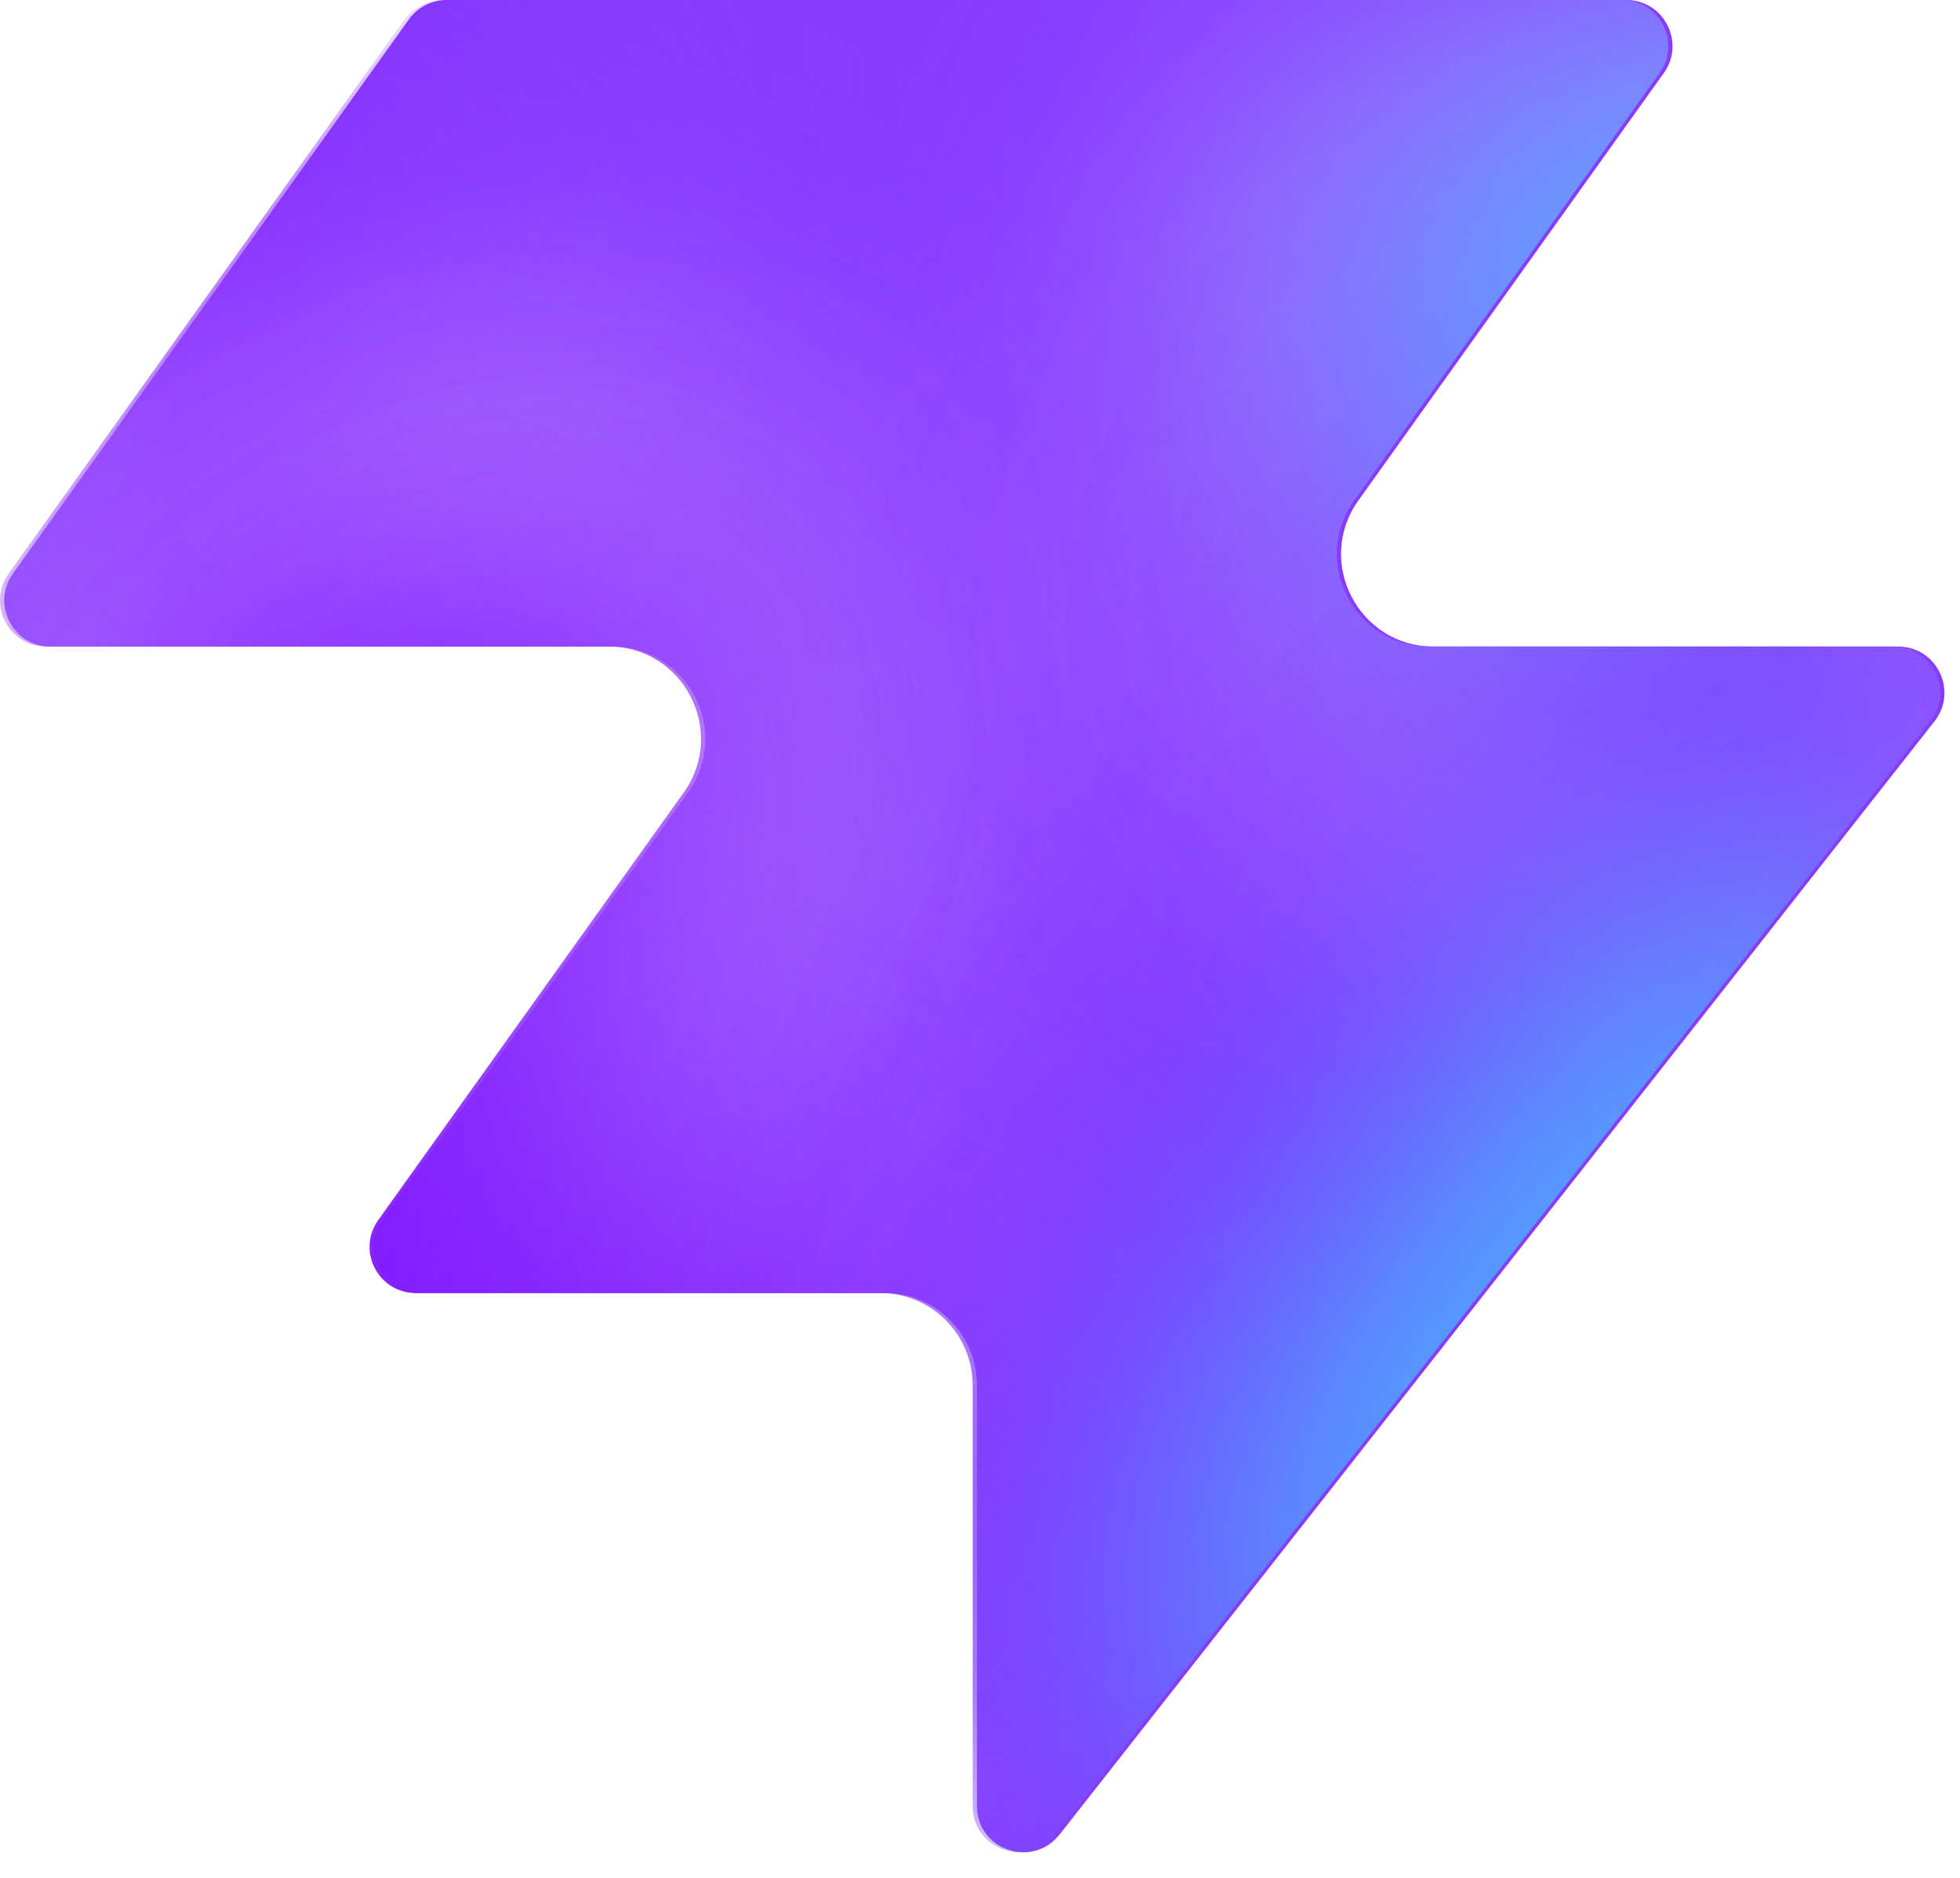
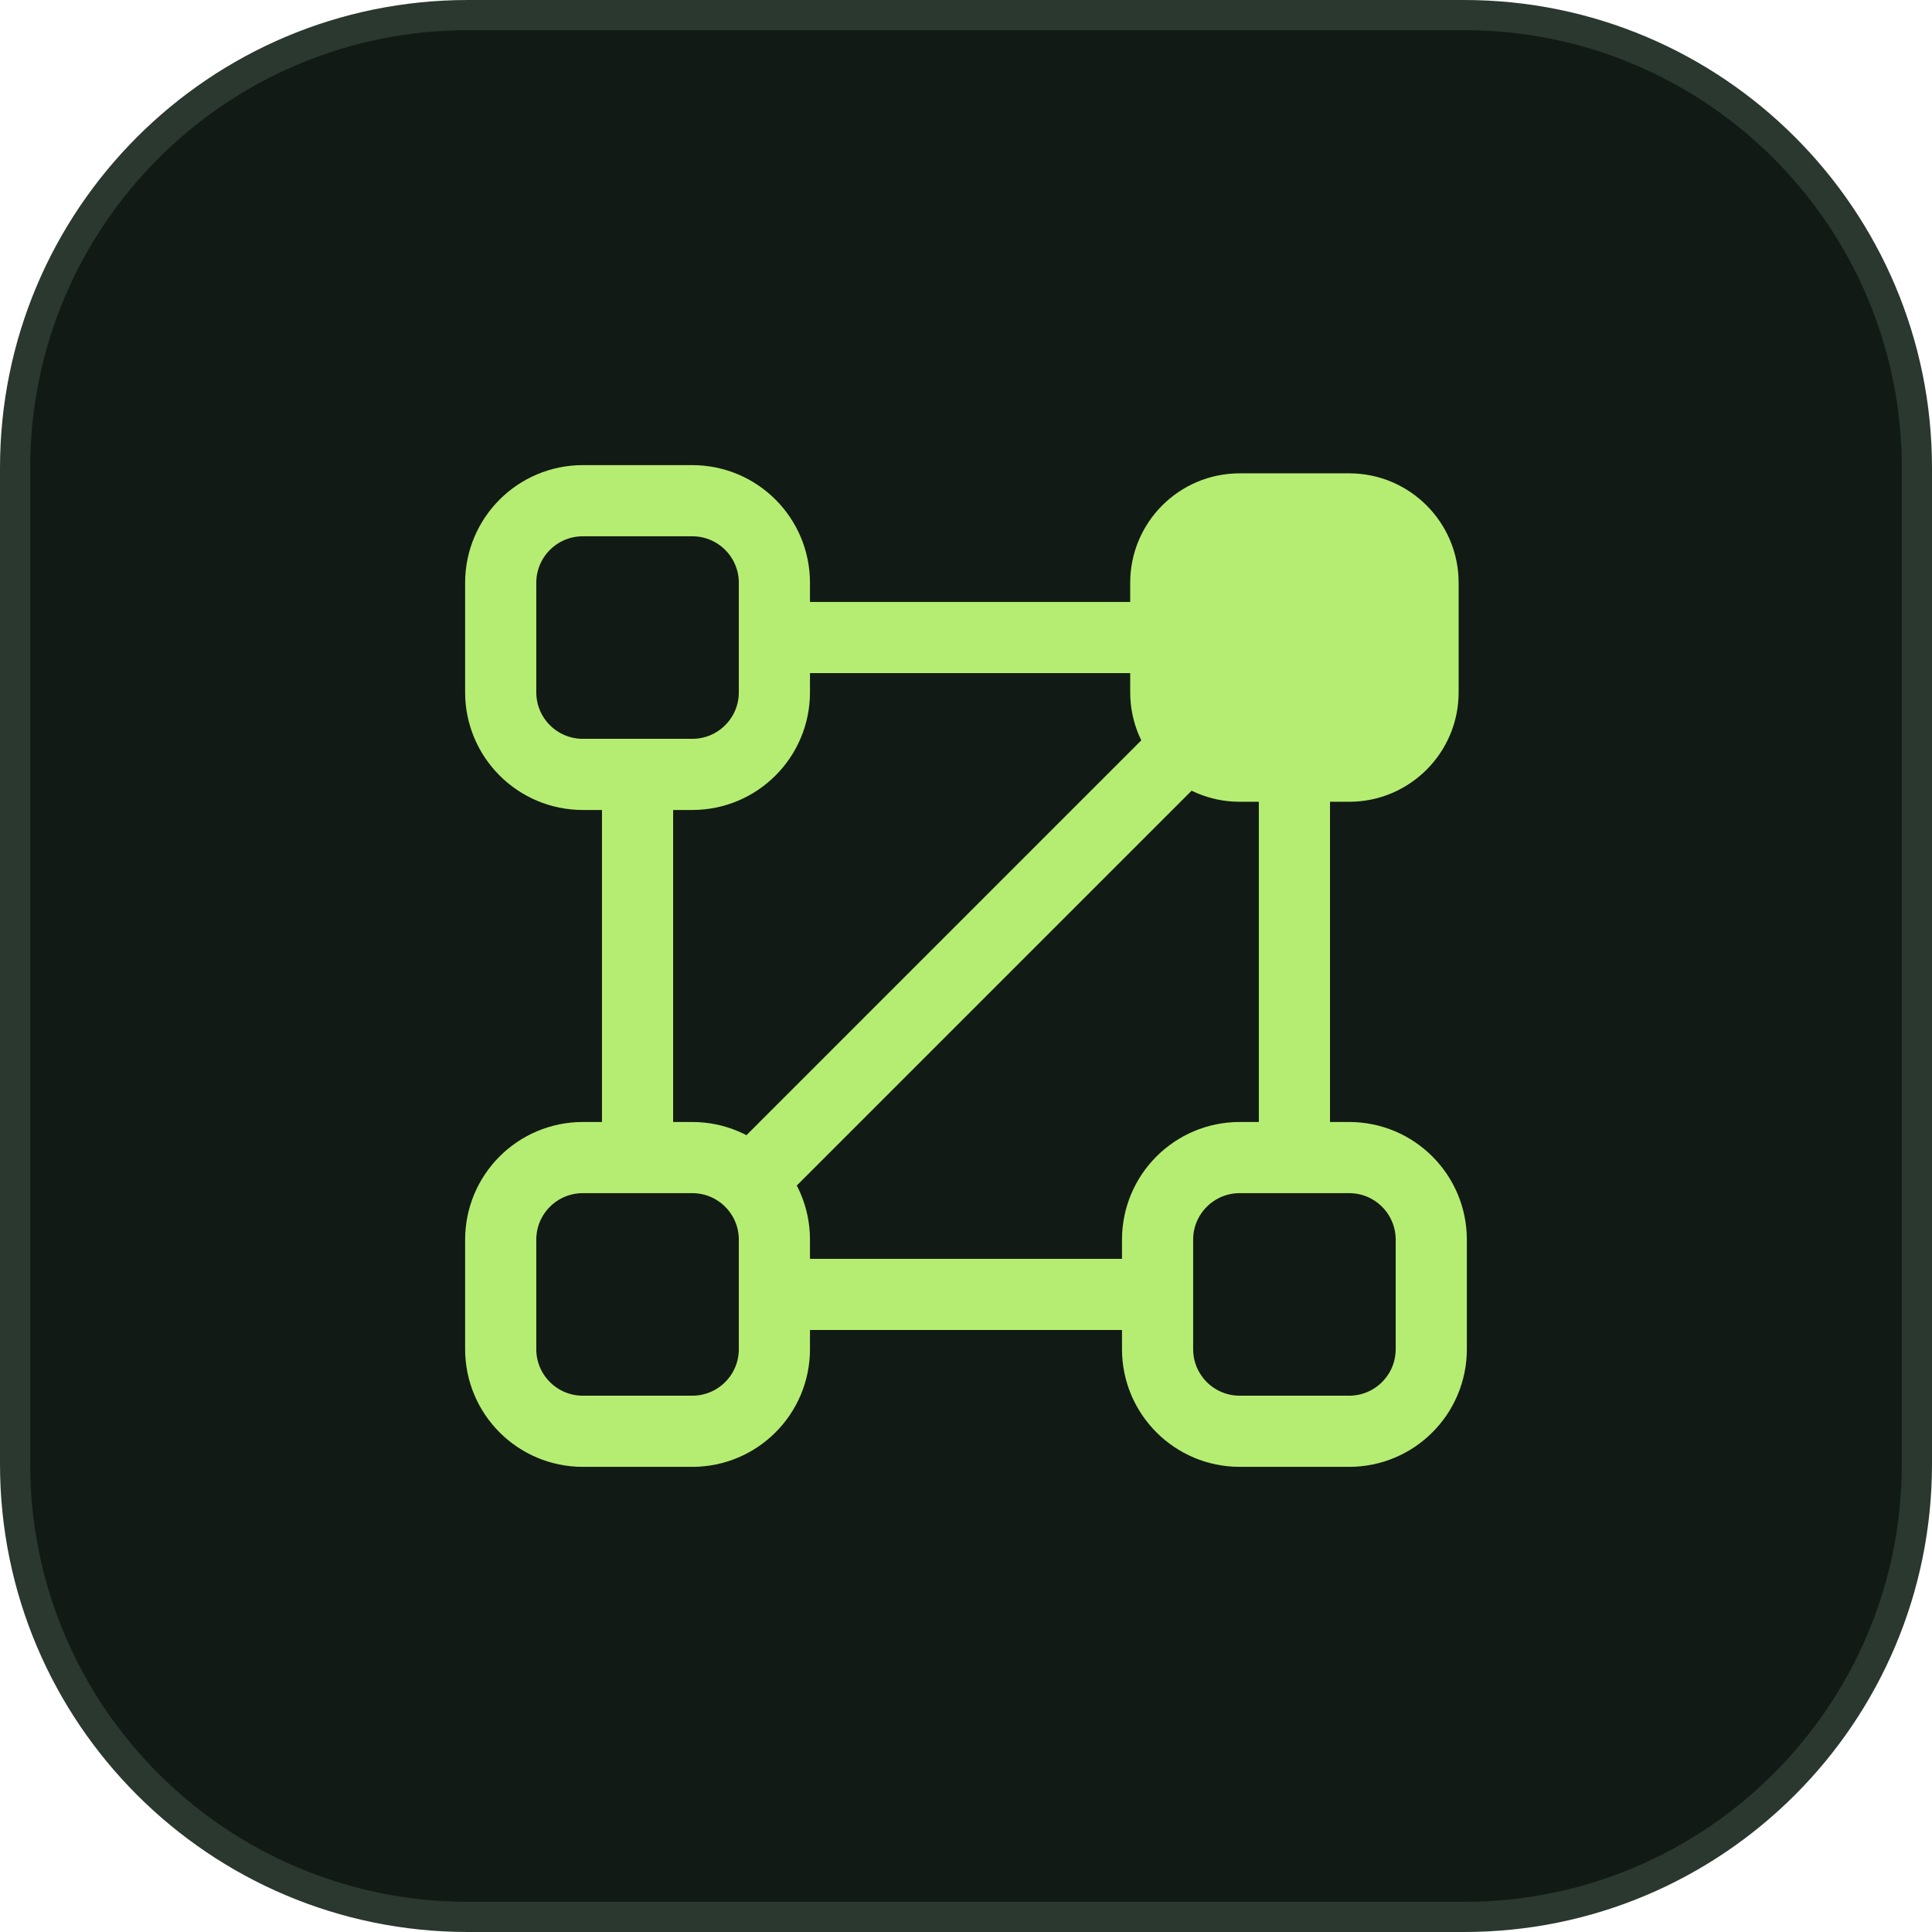
- <svg xmlns="http://www.w3.org/2000/svg" width="48" height="46" fill="none" viewBox="0 0 48 46">
-   <path fill="#863bff" d="M25.946 44.938c-.664.845-2.021.375-2.021-.698V33.937a2.26 2.26 0 0 0-2.262-2.262H10.287c-.92 0-1.456-1.04-.92-1.788l7.48-10.471c1.07-1.497 0-3.578-1.842-3.578H1.237c-.92 0-1.456-1.04-.92-1.788L10.013.474c.214-.297.556-.474.92-.474h28.894c.92 0 1.456 1.04.92 1.788l-7.48 10.471c-1.07 1.498 0 3.579 1.842 3.579h11.377c.943 0 1.473 1.088.89 1.83L25.947 44.94z" style="fill:#863bff;fill:color(display-p3 .525 .23 1);fill-opacity:1" />
-   <mask id="a" width="48" height="46" x="0" y="0" maskUnits="userSpaceOnUse" style="mask-type:alpha">
-     <path fill="#000" d="M25.842 44.938c-.664.844-2.021.375-2.021-.698V33.937a2.26 2.26 0 0 0-2.262-2.262H10.183c-.92 0-1.456-1.04-.92-1.788l7.48-10.471c1.07-1.498 0-3.579-1.842-3.579H1.133c-.92 0-1.456-1.04-.92-1.787L9.91.473c.214-.297.556-.474.92-.474h28.894c.92 0 1.456 1.04.92 1.788l-7.48 10.471c-1.07 1.498 0 3.578 1.842 3.578h11.377c.943 0 1.473 1.088.89 1.832L25.843 44.94z" style="fill:#000;fill-opacity:1" />
-   </mask>
-   <g mask="url(#a)">
-     <g filter="url(#b)">
-       <ellipse cx="5.508" cy="14.704" fill="#ede6ff" rx="5.508" ry="14.704" style="fill:#ede6ff;fill:color(display-p3 .927 .903 1);fill-opacity:1" transform="matrix(.00324 1 1 -.00324 -4.47 31.516)" />
-     </g>
-     <g filter="url(#c)">
-       <ellipse cx="10.399" cy="29.851" fill="#ede6ff" rx="10.399" ry="29.851" style="fill:#ede6ff;fill:color(display-p3 .927 .903 1);fill-opacity:1" transform="matrix(.00324 1 1 -.00324 -39.328 7.883)" />
-     </g>
-     <g filter="url(#d)">
-       <ellipse cx="5.508" cy="30.487" fill="#7e14ff" rx="5.508" ry="30.487" style="fill:#7e14ff;fill:color(display-p3 .492 .077 1);fill-opacity:1" transform="rotate(89.814 -25.913 -14.639)scale(1 -1)" />
-     </g>
-     <g filter="url(#e)">
-       <ellipse cx="5.508" cy="30.599" fill="#7e14ff" rx="5.508" ry="30.599" style="fill:#7e14ff;fill:color(display-p3 .492 .077 1);fill-opacity:1" transform="rotate(89.814 -32.644 -3.334)scale(1 -1)" />
-     </g>
-     <g filter="url(#f)">
-       <ellipse cx="5.508" cy="30.599" fill="#7e14ff" rx="5.508" ry="30.599" style="fill:#7e14ff;fill:color(display-p3 .492 .077 1);fill-opacity:1" transform="matrix(.00324 1 1 -.00324 -34.34 30.47)" />
-     </g>
-     <g filter="url(#g)">
-       <ellipse cx="14.072" cy="22.078" fill="#ede6ff" rx="14.072" ry="22.078" style="fill:#ede6ff;fill:color(display-p3 .927 .903 1);fill-opacity:1" transform="rotate(93.35 24.506 48.493)scale(-1 1)" />
-     </g>
-     <g filter="url(#h)">
-       <ellipse cx="3.47" cy="21.501" fill="#7e14ff" rx="3.47" ry="21.501" style="fill:#7e14ff;fill:color(display-p3 .492 .077 1);fill-opacity:1" transform="rotate(89.009 28.708 47.59)scale(-1 1)" />
-     </g>
-     <g filter="url(#i)">
-       <ellipse cx="3.47" cy="21.501" fill="#7e14ff" rx="3.47" ry="21.501" style="fill:#7e14ff;fill:color(display-p3 .492 .077 1);fill-opacity:1" transform="rotate(89.009 28.708 47.59)scale(-1 1)" />
-     </g>
-     <g filter="url(#j)">
-       <ellipse cx=".387" cy="8.972" fill="#7e14ff" rx="4.407" ry="29.108" style="fill:#7e14ff;fill:color(display-p3 .492 .077 1);fill-opacity:1" transform="rotate(39.51 .387 8.972)" />
-     </g>
-     <g filter="url(#k)">
-       <ellipse cx="47.523" cy="-6.092" fill="#7e14ff" rx="4.407" ry="29.108" style="fill:#7e14ff;fill:color(display-p3 .492 .077 1);fill-opacity:1" transform="rotate(37.892 47.523 -6.092)" />
-     </g>
-     <g filter="url(#l)">
-       <ellipse cx="41.412" cy="6.333" fill="#47bfff" rx="5.971" ry="9.665" style="fill:#47bfff;fill:color(display-p3 .28 .748 1);fill-opacity:1" transform="rotate(37.892 41.412 6.333)" />
-     </g>
-     <g filter="url(#m)">
-       <ellipse cx="-1.879" cy="38.332" fill="#7e14ff" rx="4.407" ry="29.108" style="fill:#7e14ff;fill:color(display-p3 .492 .077 1);fill-opacity:1" transform="rotate(37.892 -1.88 38.332)" />
-     </g>
-     <g filter="url(#n)">
-       <ellipse cx="-1.879" cy="38.332" fill="#7e14ff" rx="4.407" ry="29.108" style="fill:#7e14ff;fill:color(display-p3 .492 .077 1);fill-opacity:1" transform="rotate(37.892 -1.88 38.332)" />
-     </g>
-     <g filter="url(#o)">
-       <ellipse cx="35.651" cy="29.907" fill="#7e14ff" rx="4.407" ry="29.108" style="fill:#7e14ff;fill:color(display-p3 .492 .077 1);fill-opacity:1" transform="rotate(37.892 35.651 29.907)" />
-     </g>
-     <g filter="url(#p)">
-       <ellipse cx="38.418" cy="32.4" fill="#47bfff" rx="5.971" ry="15.297" style="fill:#47bfff;fill:color(display-p3 .28 .748 1);fill-opacity:1" transform="rotate(37.892 38.418 32.4)" />
-     </g>
+ <svg xmlns="http://www.w3.org/2000/svg" width="64" height="64" viewBox="0 0 64 64">
+   <rect x=".5" y=".5" width="63" height="63" rx="15" fill="#121a15" stroke="#2a382f" />
+   <g transform="translate(10.24 10.24) scale(1.8133)" stroke="#b5ed72" stroke-width="1.3" fill="none">
+     <path d="M6 6h12v12H6V6m0 12L18 6" />
+     <rect x="3.5" y="3.5" width="5" height="5" rx="1.5" fill="#121a15" />
+     <rect x="3.5" y="15.5" width="5" height="5" rx="1.5" fill="#121a15" />
+     <rect x="15.5" y="15.5" width="5" height="5" rx="1.5" fill="#121a15" />
+     <rect x="15" y="3" width="6" height="6" rx="2" fill="#b5ed72" stroke="none" />
  </g>
-   <defs>
-     <filter id="b" width="60.045" height="41.654" x="-19.77" y="16.149" color-interpolation-filters="sRGB" filterUnits="userSpaceOnUse">
-       <feFlood flood-opacity="0" result="BackgroundImageFix" />
-       <feBlend in="SourceGraphic" in2="BackgroundImageFix" result="shape" />
-       <feGaussianBlur result="effect1_foregroundBlur_2002_17158" stdDeviation="7.659" />
-     </filter>
-     <filter id="c" width="90.34" height="51.437" x="-54.613" y="-7.533" color-interpolation-filters="sRGB" filterUnits="userSpaceOnUse">
-       <feFlood flood-opacity="0" result="BackgroundImageFix" />
-       <feBlend in="SourceGraphic" in2="BackgroundImageFix" result="shape" />
-       <feGaussianBlur result="effect1_foregroundBlur_2002_17158" stdDeviation="7.659" />
-     </filter>
-     <filter id="d" width="79.355" height="29.4" x="-49.64" y="2.03" color-interpolation-filters="sRGB" filterUnits="userSpaceOnUse">
-       <feFlood flood-opacity="0" result="BackgroundImageFix" />
-       <feBlend in="SourceGraphic" in2="BackgroundImageFix" result="shape" />
-       <feGaussianBlur result="effect1_foregroundBlur_2002_17158" stdDeviation="4.596" />
-     </filter>
-     <filter id="e" width="79.579" height="29.4" x="-45.045" y="20.029" color-interpolation-filters="sRGB" filterUnits="userSpaceOnUse">
-       <feFlood flood-opacity="0" result="BackgroundImageFix" />
-       <feBlend in="SourceGraphic" in2="BackgroundImageFix" result="shape" />
-       <feGaussianBlur result="effect1_foregroundBlur_2002_17158" stdDeviation="4.596" />
-     </filter>
-     <filter id="f" width="79.579" height="29.4" x="-43.513" y="21.178" color-interpolation-filters="sRGB" filterUnits="userSpaceOnUse">
-       <feFlood flood-opacity="0" result="BackgroundImageFix" />
-       <feBlend in="SourceGraphic" in2="BackgroundImageFix" result="shape" />
-       <feGaussianBlur result="effect1_foregroundBlur_2002_17158" stdDeviation="4.596" />
-     </filter>
-     <filter id="g" width="74.749" height="58.852" x="15.756" y="-17.901" color-interpolation-filters="sRGB" filterUnits="userSpaceOnUse">
-       <feFlood flood-opacity="0" result="BackgroundImageFix" />
-       <feBlend in="SourceGraphic" in2="BackgroundImageFix" result="shape" />
-       <feGaussianBlur result="effect1_foregroundBlur_2002_17158" stdDeviation="7.659" />
-     </filter>
-     <filter id="h" width="61.377" height="25.362" x="23.548" y="2.284" color-interpolation-filters="sRGB" filterUnits="userSpaceOnUse">
-       <feFlood flood-opacity="0" result="BackgroundImageFix" />
-       <feBlend in="SourceGraphic" in2="BackgroundImageFix" result="shape" />
-       <feGaussianBlur result="effect1_foregroundBlur_2002_17158" stdDeviation="4.596" />
-     </filter>
-     <filter id="i" width="61.377" height="25.362" x="23.548" y="2.284" color-interpolation-filters="sRGB" filterUnits="userSpaceOnUse">
-       <feFlood flood-opacity="0" result="BackgroundImageFix" />
-       <feBlend in="SourceGraphic" in2="BackgroundImageFix" result="shape" />
-       <feGaussianBlur result="effect1_foregroundBlur_2002_17158" stdDeviation="4.596" />
-     </filter>
-     <filter id="j" width="56.045" height="63.649" x="-27.636" y="-22.853" color-interpolation-filters="sRGB" filterUnits="userSpaceOnUse">
-       <feFlood flood-opacity="0" result="BackgroundImageFix" />
-       <feBlend in="SourceGraphic" in2="BackgroundImageFix" result="shape" />
-       <feGaussianBlur result="effect1_foregroundBlur_2002_17158" stdDeviation="4.596" />
-     </filter>
-     <filter id="k" width="54.814" height="64.646" x="20.116" y="-38.415" color-interpolation-filters="sRGB" filterUnits="userSpaceOnUse">
-       <feFlood flood-opacity="0" result="BackgroundImageFix" />
-       <feBlend in="SourceGraphic" in2="BackgroundImageFix" result="shape" />
-       <feGaussianBlur result="effect1_foregroundBlur_2002_17158" stdDeviation="4.596" />
-     </filter>
-     <filter id="l" width="33.541" height="35.313" x="24.641" y="-11.323" color-interpolation-filters="sRGB" filterUnits="userSpaceOnUse">
-       <feFlood flood-opacity="0" result="BackgroundImageFix" />
-       <feBlend in="SourceGraphic" in2="BackgroundImageFix" result="shape" />
-       <feGaussianBlur result="effect1_foregroundBlur_2002_17158" stdDeviation="4.596" />
-     </filter>
-     <filter id="m" width="54.814" height="64.646" x="-29.286" y="6.009" color-interpolation-filters="sRGB" filterUnits="userSpaceOnUse">
-       <feFlood flood-opacity="0" result="BackgroundImageFix" />
-       <feBlend in="SourceGraphic" in2="BackgroundImageFix" result="shape" />
-       <feGaussianBlur result="effect1_foregroundBlur_2002_17158" stdDeviation="4.596" />
-     </filter>
-     <filter id="n" width="54.814" height="64.646" x="-29.286" y="6.009" color-interpolation-filters="sRGB" filterUnits="userSpaceOnUse">
-       <feFlood flood-opacity="0" result="BackgroundImageFix" />
-       <feBlend in="SourceGraphic" in2="BackgroundImageFix" result="shape" />
-       <feGaussianBlur result="effect1_foregroundBlur_2002_17158" stdDeviation="4.596" />
-     </filter>
-     <filter id="o" width="54.814" height="64.646" x="8.244" y="-2.416" color-interpolation-filters="sRGB" filterUnits="userSpaceOnUse">
-       <feFlood flood-opacity="0" result="BackgroundImageFix" />
-       <feBlend in="SourceGraphic" in2="BackgroundImageFix" result="shape" />
-       <feGaussianBlur result="effect1_foregroundBlur_2002_17158" stdDeviation="4.596" />
-     </filter>
-     <filter id="p" width="39.409" height="43.623" x="18.713" y="10.588" color-interpolation-filters="sRGB" filterUnits="userSpaceOnUse">
-       <feFlood flood-opacity="0" result="BackgroundImageFix" />
-       <feBlend in="SourceGraphic" in2="BackgroundImageFix" result="shape" />
-       <feGaussianBlur result="effect1_foregroundBlur_2002_17158" stdDeviation="4.596" />
-     </filter>
-   </defs>
</svg>
